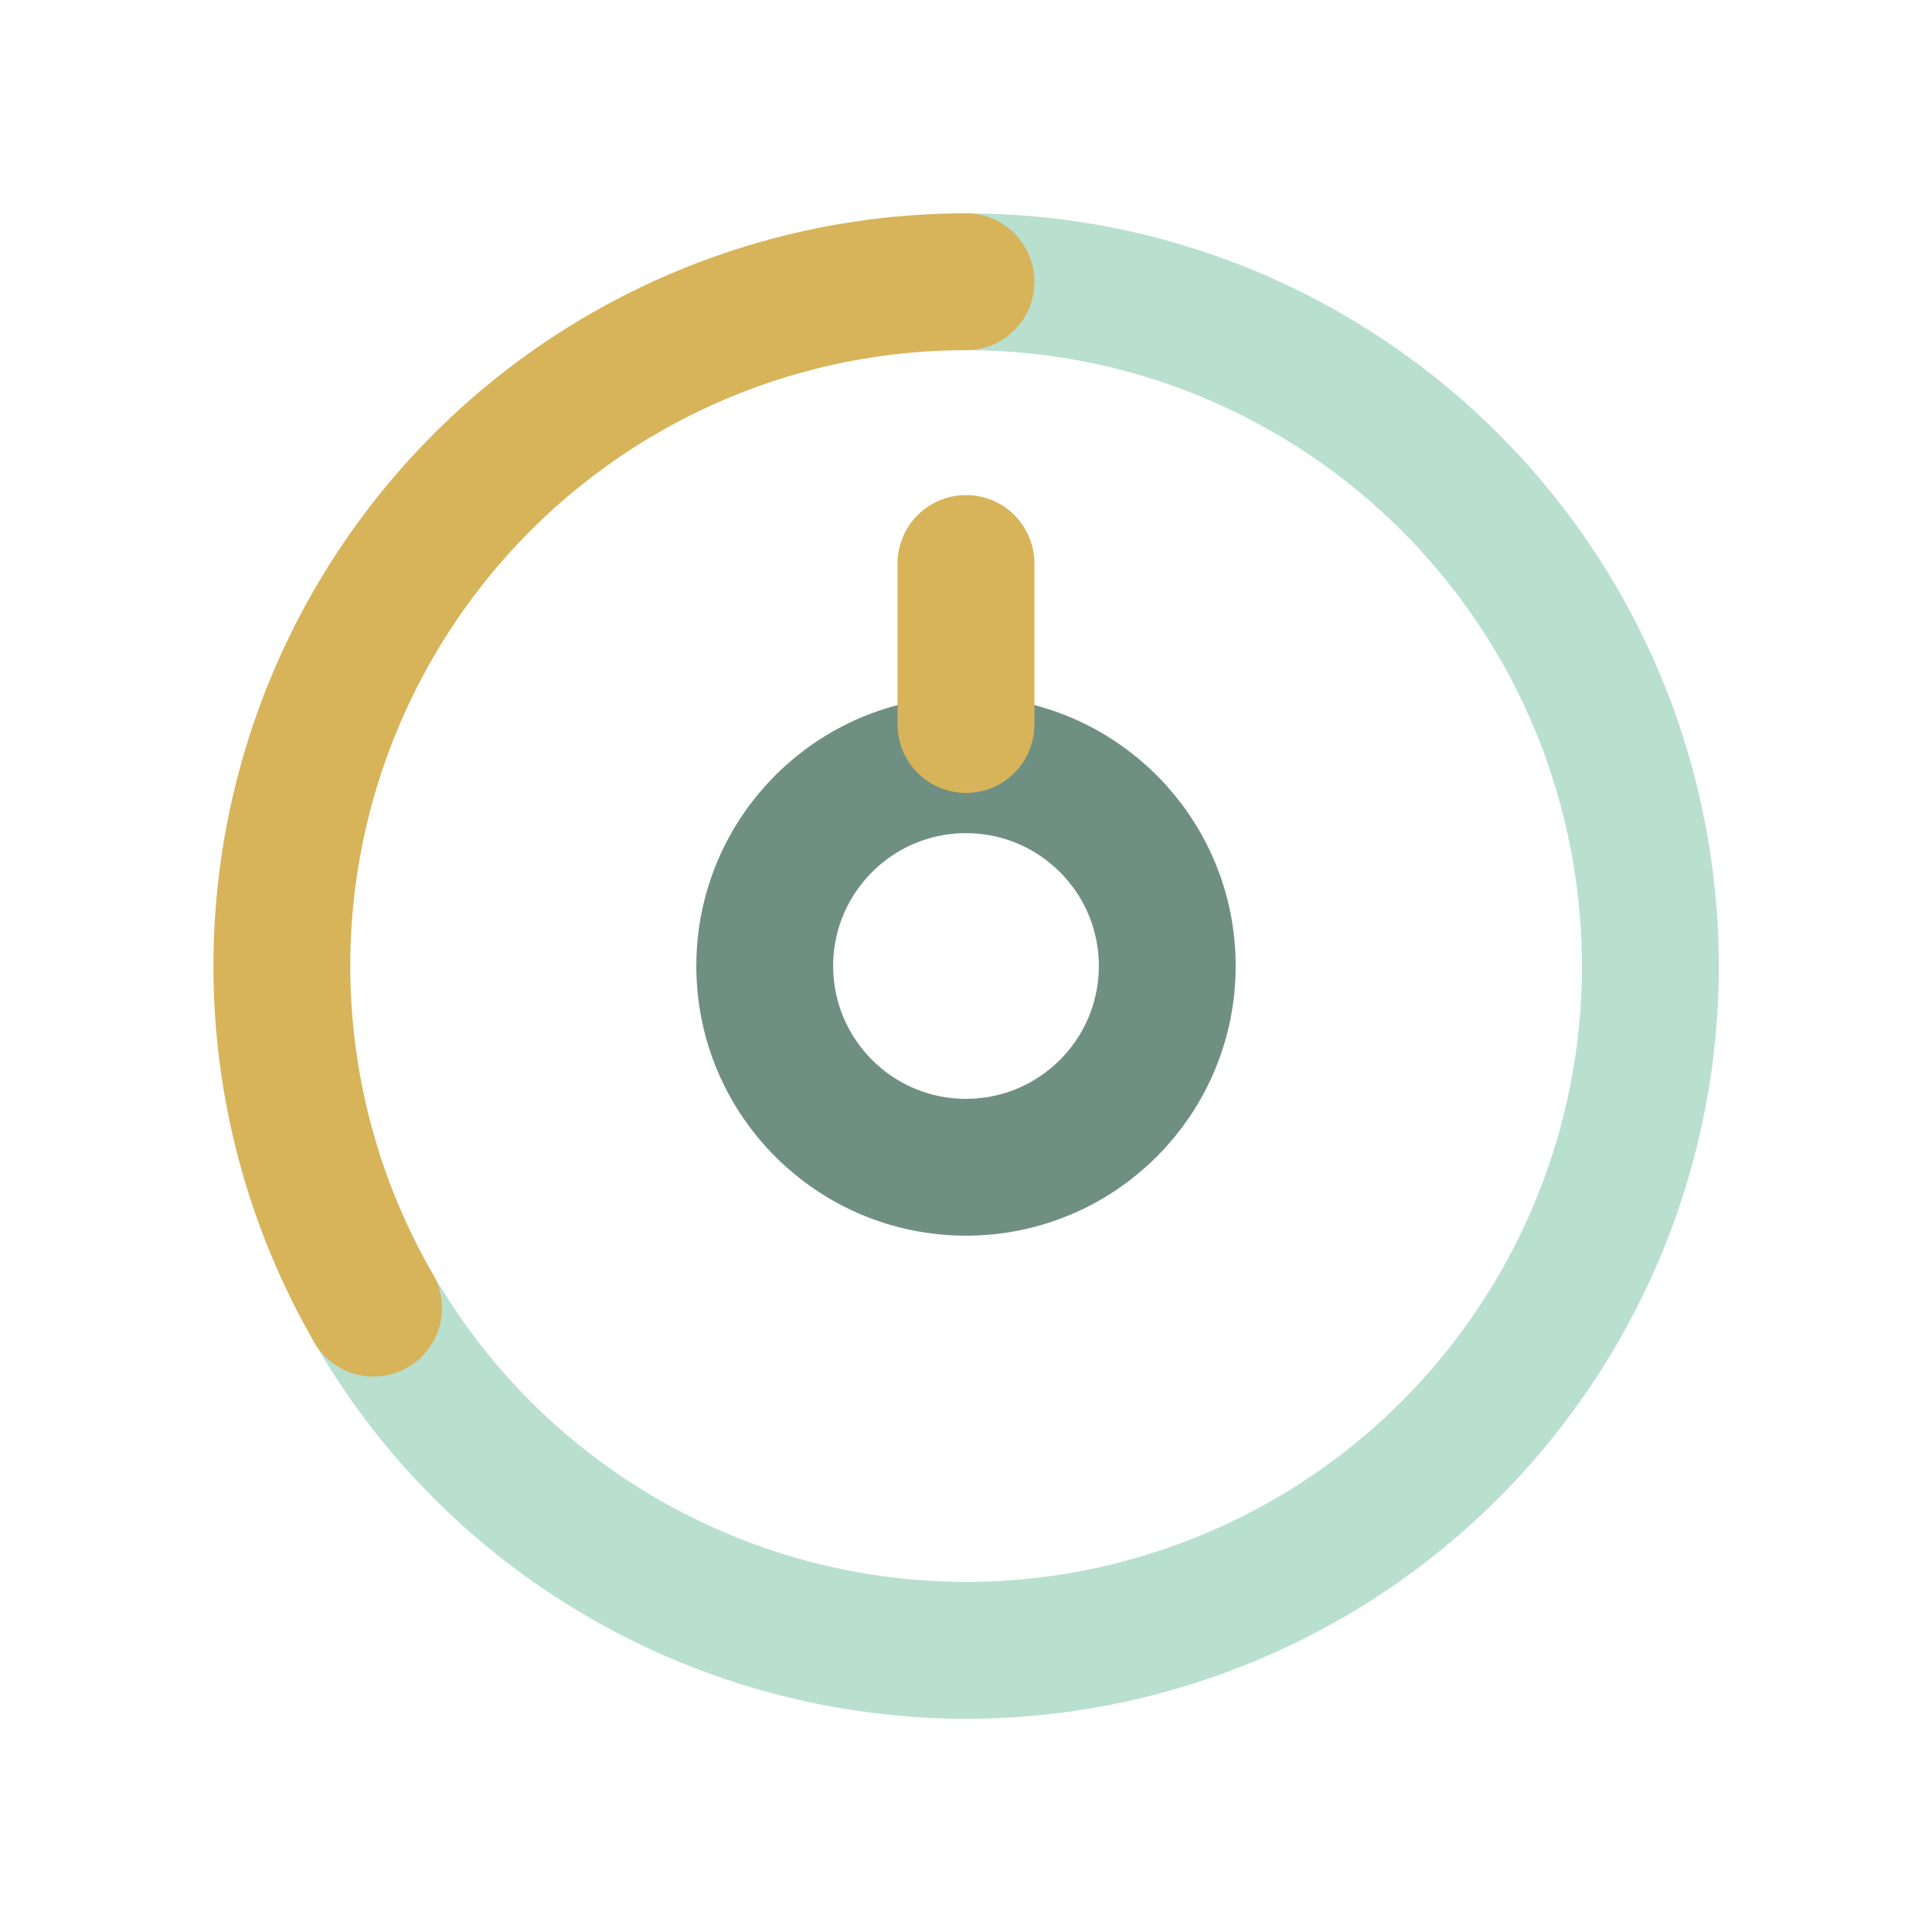
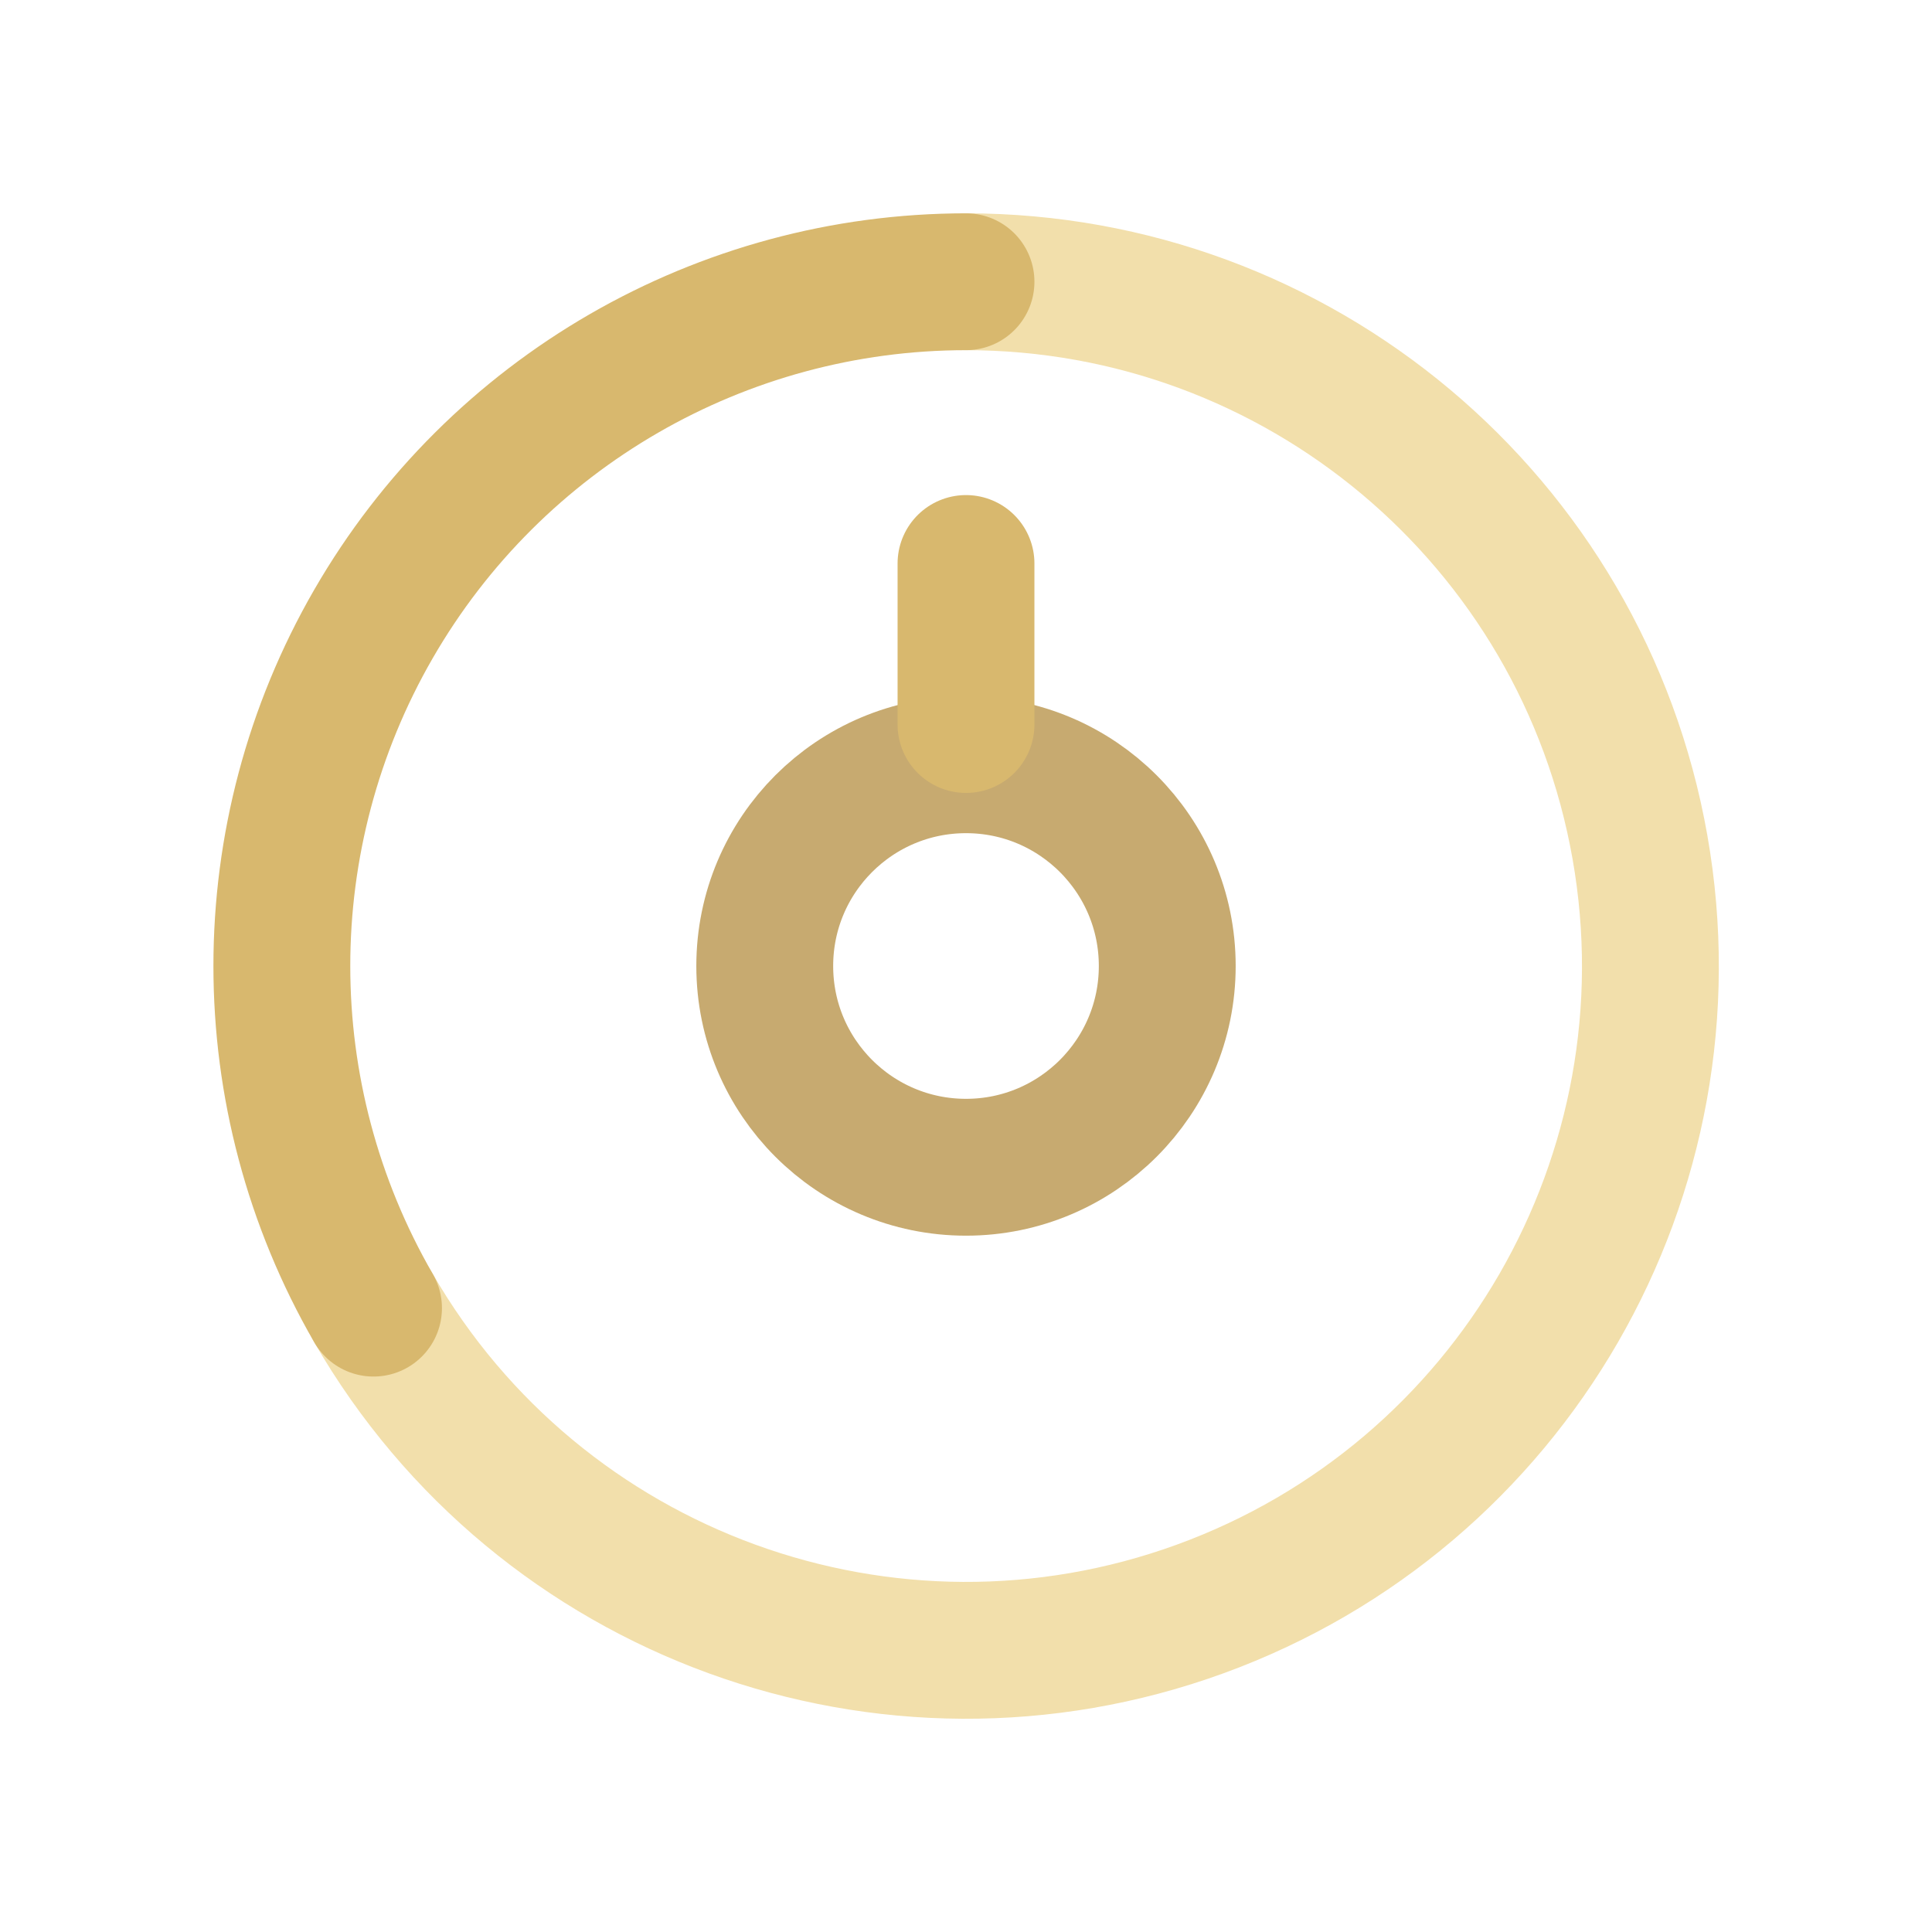
<svg xmlns="http://www.w3.org/2000/svg" viewBox="0 0 24 24" fill="none" stroke-linecap="round" stroke-linejoin="round">
-   <path d="M12 3.5a8.5 8.5 0 1 1-7.36 12.75" stroke="#b9dfcf" stroke-width="1.7" />
-   <path d="M4.64 16.25A8.5 8.5 0 0 1 12 3.5" stroke="#d7b35a" stroke-width="1.7" />
-   <circle cx="12" cy="12" r="2.5" stroke="#6f8f83" stroke-width="1.7" />
-   <path d="M12 7v2" stroke="#d7b35a" stroke-width="1.7" />
+   <path d="M12 3.5a8.5 8.5 0 1 1-7.36 12.75" stroke="#f2dfab" stroke-width="1.7" />
+   <path d="M4.64 16.25A8.5 8.5 0 0 1 12 3.5" stroke="#d8b86e" stroke-width="1.7" />
+   <circle cx="12" cy="12" r="2.5" stroke="#c7aa70" stroke-width="1.7" />
+   <path d="M12 7v2" stroke="#d8b86e" stroke-width="1.7" />
</svg>
